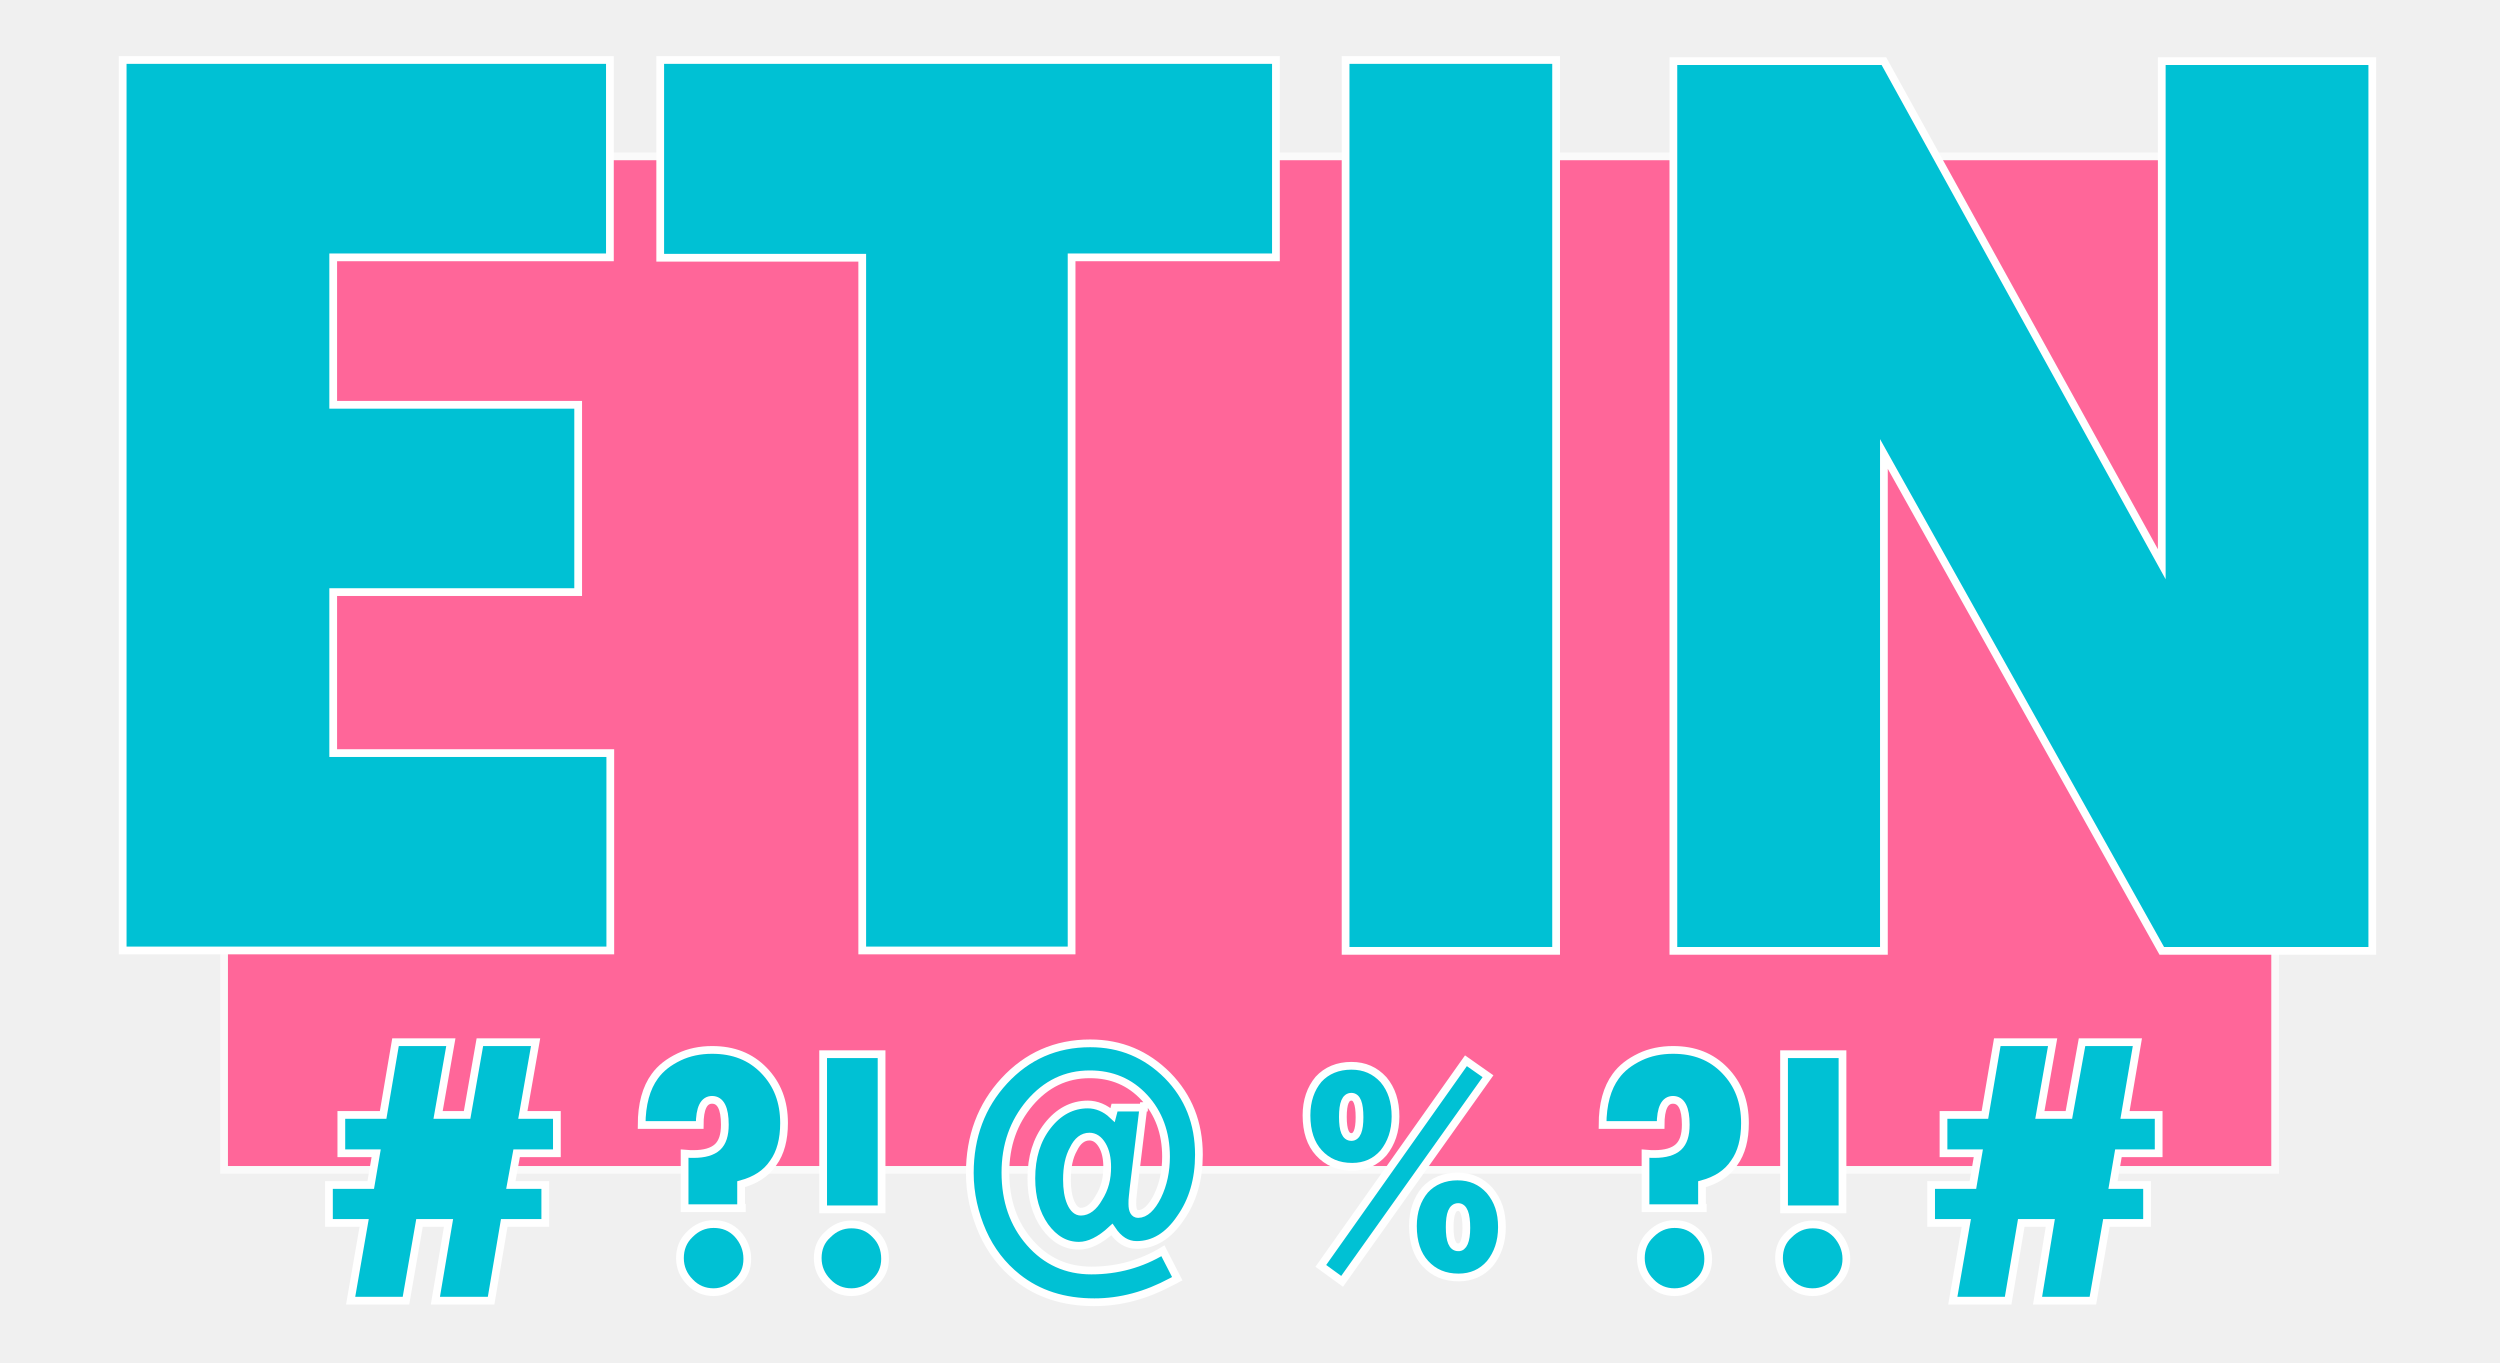
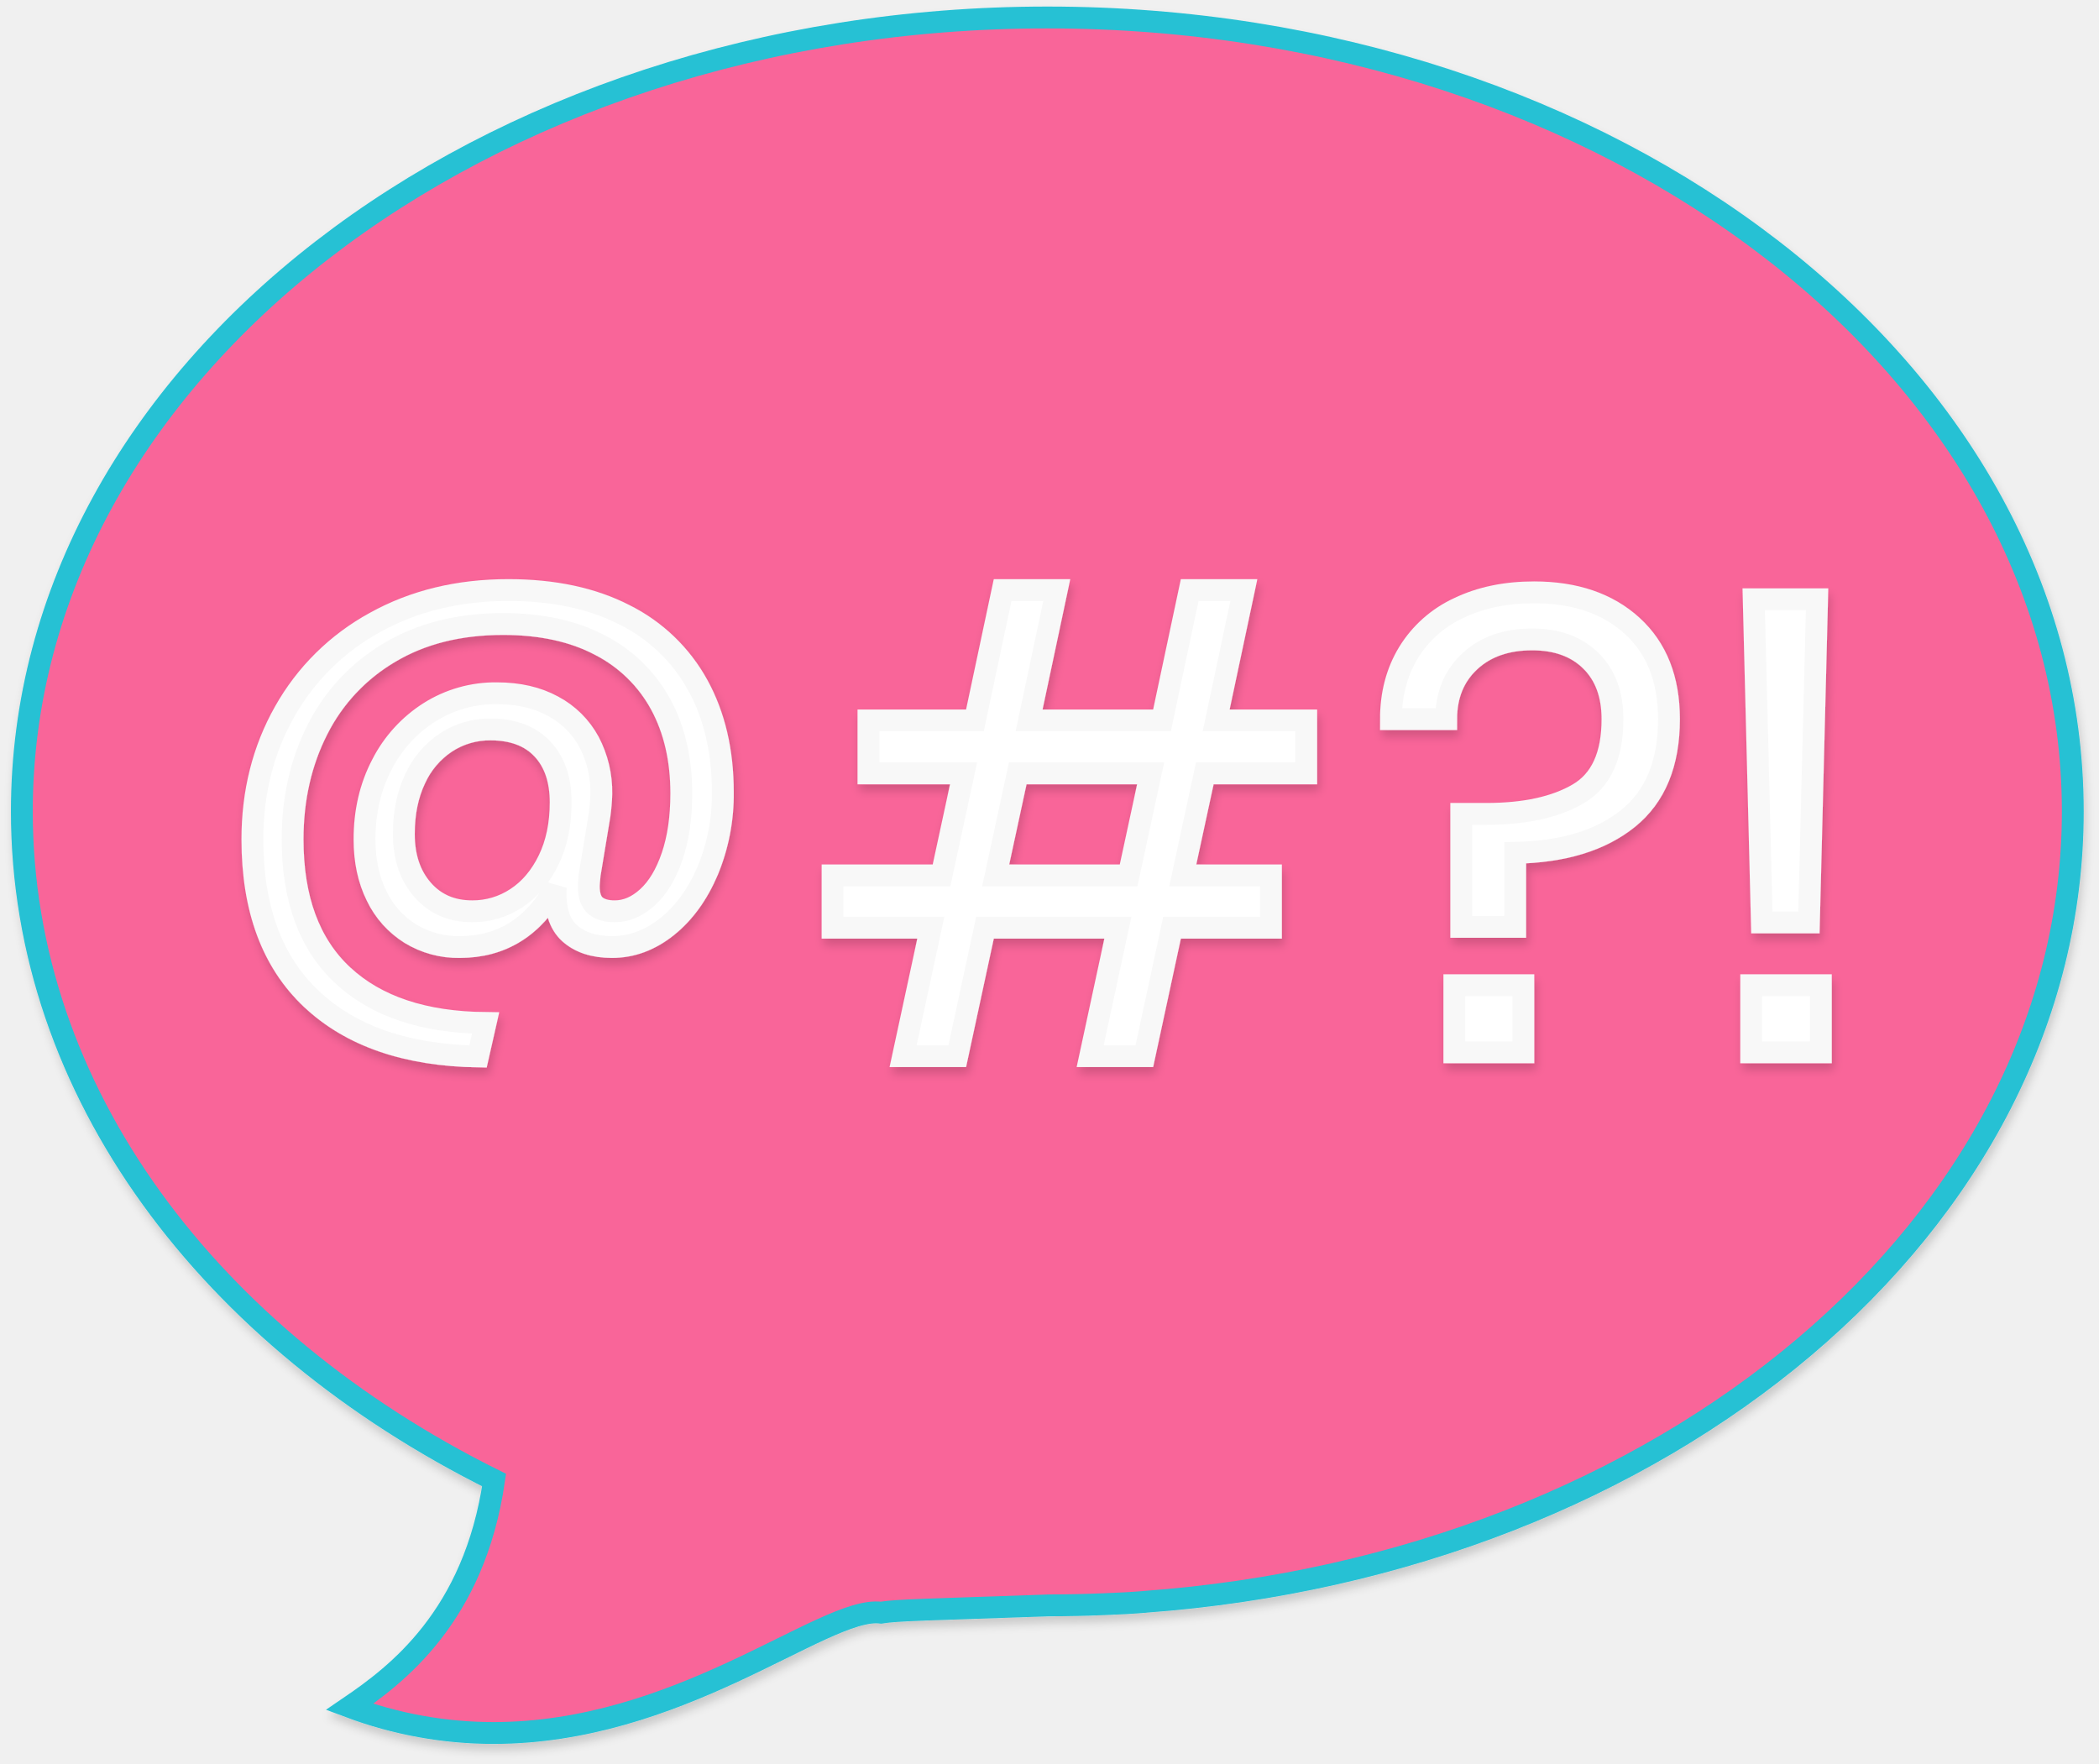
- <svg xmlns="http://www.w3.org/2000/svg" version="1.1" id="logo" x="0px" y="0px" viewBox="0 0 646 352" style="enable-background:new 0 0 646 352;" xml:space="preserve">
-   <style type="text/css">
- 	.st0{fill:#FF6699;stroke:#FAFAFA;stroke-width:2;stroke-miterlimit:10;}
- 	.st1{fill:#00C1D4;stroke:#FFFFFF;stroke-width:2;stroke-miterlimit:10;}
- </style>
-   <g>
-     <rect x="57.9" y="40.4" class="st0" width="530" height="261.9" />
-     <g>
-       <g>
-         <path class="st1" d="M295.5,285.8l-2.6,21.4c-0.1,0.7-0.1,1.3-0.2,1.9c-0.1,0.7-0.1,1.3-0.1,2c0,1.7,0.5,2.6,1.5,2.6     c1.8,0,3.5-1.6,5-4.6c1.5-3.1,2.2-6.5,2.2-10.2c0-6.2-1.9-11.3-5.6-15.3c-3.7-4-8.4-6-14.1-6c-6.2,0-11.3,2.5-15.5,7.4     c-4.2,5-6.3,10.9-6.3,18c0,7.3,2.1,13.3,6.3,18.1c4.2,4.8,9.5,7.2,15.9,7.2c6.7,0,12.9-1.7,18.5-5.1l3.7,7.2     c-0.2,0.1-0.3,0.2-0.5,0.2s-0.2,0.1-0.2,0.2l-0.8,0.4c-6.5,3.5-13.1,5.3-19.9,5.3c-7.9,0-14.5-2.1-19.9-6.4     c-3.9-3.1-6.9-7-9-11.7c-2.1-4.8-3.3-9.9-3.3-15.3c0-9.4,3-17.4,8.9-23.8s13.3-9.7,22.2-9.7c7.9,0,14.5,2.8,20,8.3     c5.4,5.5,8.1,12.3,8.1,20.5c0,6.4-1.6,11.9-4.8,16.4c-3.1,4.6-6.9,6.9-11.3,6.9c-2.5,0-4.6-1.3-6.4-4c-3,2.8-5.9,4.2-8.5,4.2     c-3.5,0-6.4-1.7-8.8-5c-2.3-3.3-3.5-7.4-3.5-12.4c0-5.5,1.4-10,4.2-13.6s6.3-5.5,10.4-5.5c2.2,0,4.5,0.9,6.4,2.7l0.5-1.9h7.6     V285.8z M286.1,301.6c0-2.3-0.4-4.2-1.3-5.7c-0.9-1.5-2-2.2-3.3-2.2c-1.7,0-3.1,1.1-4.1,3.2c-1.2,2.1-1.7,4.8-1.7,7.9     c0,2.4,0.3,4.4,1,6c0.7,1.6,1.6,2.3,2.6,2.3c1.7,0,3.3-1.2,4.6-3.5C285.5,307.1,286.1,304.5,286.1,301.6z" />
+ <svg xmlns="http://www.w3.org/2000/svg" width="961" height="807.431" viewBox="0 0 961 807.431">
+   <defs>
+     <filter id="a" x="0" y="0" width="961" height="807.431" filterUnits="userSpaceOnUse">
+       <feOffset dx="1" dy="3" input="SourceAlpha" />
+       <feGaussianBlur stdDeviation="2" result="b" />
+       <feFlood flood-opacity="0.161" />
+       <feComposite operator="in" in2="b" />
+       <feComposite in="SourceGraphic" />
+     </filter>
+     <filter id="c" x="105.553" y="262.151" width="237.393" height="235.619" filterUnits="userSpaceOnUse">
+       <feOffset dx="1" dy="3" input="SourceAlpha" />
+       <feGaussianBlur stdDeviation="2" result="d" />
+       <feFlood flood-opacity="0.161" />
+       <feComposite operator="in" in2="d" />
+       <feComposite in="SourceGraphic" />
+     </filter>
+     <filter id="e" x="371.187" y="262.151" width="238.859" height="235.398" filterUnits="userSpaceOnUse">
+       <feOffset dx="1" dy="3" input="SourceAlpha" />
+       <feGaussianBlur stdDeviation="2" result="f" />
+       <feFlood flood-opacity="0.161" />
+       <feComposite operator="in" in2="f" />
+       <feComposite in="SourceGraphic" />
+     </filter>
+     <filter id="g" x="626.832" y="263.192" width="218.824" height="232.616" filterUnits="userSpaceOnUse">
+       <feOffset dx="1" dy="3" input="SourceAlpha" />
+       <feGaussianBlur stdDeviation="2" result="h" />
+       <feFlood flood-opacity="0.161" />
+       <feComposite operator="in" in2="h" />
+       <feComposite in="SourceGraphic" />
+     </filter>
+   </defs>
+   <g transform="translate(-58.5 -137.5)">
+     <g transform="matrix(1, 0, 0, 1, 58.5, 137.5)" filter="url(#a)">
+       <path d="M150.536,773.986c21.271-14.492,57.108-41.194,66.176-103.868C86.66,605.484.5,492.535.5,364,.5,163.245,210.7.5,470,.5S939.5,163.245,939.5,364c0,189.177-186.661,344.6-425.162,361.9l.643-.025q-9.268.752-19.176,1.085-12.274.515-24.721.539c-56.1,1.984-69.375,2.1-77.258,3.336-13.152-1.664-36.834,12.91-68.436,27.483-29.937,13.806-66.991,27.612-108.925,27.614A187.954,187.954,0,0,1,150.536,773.986Z" transform="translate(9.5 7.5)" fill="#f96599" stroke="#25c1d4" stroke-width="10" />
+     </g>
+     <g transform="translate(43.906 -27.917)">
+       <g transform="matrix(1, 0, 0, 1, 14.59, 165.42)" filter="url(#c)">
+         <path d="M130.5-218.553q31.092,0,53.183,11.353a77.791,77.791,0,0,1,33.546,32.217q11.455,20.864,11.455,48.888a90.9,90.9,0,0,1-6.955,36.1q-6.955,16.262-18.614,25.569t-25.16,9.307q-12.478,0-19.535-6.443t-6.239-20.967q-15.137,27.41-43.979,27.41a42.082,42.082,0,0,1-22.6-6.137A41.4,41.4,0,0,1,70.161-78.537q-5.523-11.148-5.523-25.876,0-19.023,7.978-34.262A61.151,61.151,0,0,1,94.4-162.608a56.593,56.593,0,0,1,30.785-8.693q14.932,0,25.773,5.932a40.084,40.084,0,0,1,16.466,16.364,49.2,49.2,0,0,1,5.625,23.728,86.815,86.815,0,0,1-.818,9.818l-4.5,27.205q-.409,4.091-.409,5.318,0,6.341,3.068,8.9t8.8,2.557q7.978,0,15.035-6.443t11.25-18.716q4.193-12.273,4.193-28.842,0-23.319-9.409-40.706a65.645,65.645,0,0,0-27.717-27.1q-18.307-9.716-44.49-9.716-30.069,0-51.854,12.989a85.42,85.42,0,0,0-33.137,35.387q-11.353,22.4-11.353,50.217,0,40.91,23.012,62.286t65.354,21.785L116.595-5Q67.5-5.819,40.4-31.286T13.3-104.413q0-32.319,14.728-58.4a105.3,105.3,0,0,1,41.422-40.91Q96.139-218.553,130.5-218.553ZM113.935-71.48a36.176,36.176,0,0,0,20.251-6.034q9.2-6.034,14.728-17.387t5.523-26.489q0-15.546-8.387-24.444t-23.728-8.9a36.475,36.475,0,0,0-20.353,5.932,39.632,39.632,0,0,0-14.216,16.773q-5.114,10.841-5.114,25.16,0,15.75,8.591,25.569T113.935-71.48Z" transform="translate(102.26 488.7)" fill="#fff" stroke="#f8f8f8" stroke-width="10" />
      </g>
-       <g>
-         <path class="st1" d="M360.6,288.5c0,3.8-1.1,6.9-3.1,9.4c-2.1,2.4-4.8,3.6-8.1,3.6c-3.6,0-6.4-1.2-8.6-3.6     c-2.1-2.3-3.2-5.5-3.2-9.7c0-3.8,1.1-6.9,3.1-9.3c2.1-2.3,5-3.5,8.5-3.5c3.4,0,6.1,1.2,8.3,3.6     C359.6,281.5,360.6,284.6,360.6,288.5z M346.8,331.1l-5.5-4l37.5-53l5.7,4L346.8,331.1z M351.3,288.7c0-3.6-0.7-5.3-2.1-5.3     c-1.5,0-2.2,1.7-2.2,5.2c0,3.5,0.7,5.2,2.2,5.2C350.6,293.8,351.3,292.1,351.3,288.7z M388.1,317.1c0,3.8-1.1,6.9-3.1,9.4     c-2.1,2.4-4.8,3.6-8.1,3.6c-3.6,0-6.4-1.2-8.6-3.6c-2.1-2.3-3.2-5.5-3.2-9.7c0-3.8,1.1-6.9,3.1-9.3c2.1-2.3,5-3.5,8.4-3.5     c3.4,0,6.1,1.2,8.3,3.6C387.1,310.2,388.1,313.2,388.1,317.1z M378.9,317.3c0-3.6-0.7-5.4-2.1-5.4c-1.5,0-2.2,1.7-2.2,5.2     c0,3.5,0.7,5.2,2.2,5.2C378.1,322.4,378.9,320.7,378.9,317.3z" />
+       <g transform="matrix(1, 0, 0, 1, 14.59, 165.42)" filter="url(#e)">
+         <path d="M178.463-121.063,168.37-74.346h40.373v23.935H163.468L150.779,8.418h-24.8l12.689-58.829H77.82L65.131,8.418h-24.8L53.02-50.411H8.033V-74.346H57.922l10.093-46.717H24.47v-24.224H73.206L85.894-204.98h24.8L98.006-145.286h60.847l12.689-59.694h24.8l-12.689,59.694h41.238v24.224Zm-24.8,0H92.816L82.722-74.346H143.57Z" transform="translate(373.15 475.13)" fill="#fff" stroke="#f8f8f8" stroke-width="10" />
      </g>
-       <polygon class="st1" points="140.9,306.2 140.9,316 130.3,316 126.9,336.1 112.5,336.1 115.9,316 108.4,316 104.9,336.1     90.6,336.1 94.1,316 85,316 85,306.2 95.8,306.2 97.2,298 88.2,298 88.2,288.1 99,288.1 102.2,269.3 116.5,269.3 113.2,288.1     120.7,288.1 124,269.3 138.4,269.3 135.1,288.1 143.9,288.1 143.9,298 133.5,298 132,306.2   " />
-       <polygon class="st1" points="554.8,306.2 554.8,316 544.3,316 540.8,336.1 526.5,336.1 529.8,316 522.3,316 518.9,336.1     504.6,336.1 508.1,316 499,316 499,306.2 509.8,306.2 511.2,298 502.2,298 502.2,288.1 512.9,288.1 516.1,269.3 530.4,269.3     527.1,288.1 534.6,288.1 538,269.3 552.3,269.3 549.1,288.1 557.8,288.1 557.8,298 547.4,298 546,306.2   " />
-       <g>
-         <path class="st1" d="M440,312.2h-14.8v-14.1c1.1,0.1,1.8,0.1,2.3,0.1c2.8,0,4.9-0.6,6.2-1.8c1.3-1.2,1.9-3.1,1.9-5.8     c0-4.2-1.1-6.4-3.3-6.4c-2.1,0-3.2,2.1-3.2,6.5h-15c0-5.4,1.2-9.6,3.4-12.6c1.5-2.1,3.6-3.7,6.3-5c2.5-1.2,5.4-1.8,8.5-1.8     c5.5,0,9.9,1.7,13.4,5.3c3.5,3.6,5.2,8.1,5.2,13.6c0,4.2-0.9,7.7-2.8,10.3c-1.8,2.7-4.6,4.5-8.3,5.5v6.1H440z M441.4,325.3     c0,2.4-0.8,4.4-2.6,6c-1.7,1.7-3.8,2.6-6.1,2.6s-4.4-0.8-6.1-2.6c-1.7-1.7-2.6-3.8-2.6-6.2s0.8-4.5,2.6-6.2     c1.7-1.7,3.7-2.6,6.1-2.6c2.5,0,4.5,0.8,6.2,2.6C440.5,320.7,441.4,322.8,441.4,325.3z" />
-         <path class="st1" d="M477.1,325.3c0,2.4-0.9,4.4-2.6,6c-1.7,1.7-3.8,2.6-6.1,2.6s-4.4-0.8-6.1-2.6c-1.7-1.7-2.6-3.8-2.6-6.2     s0.8-4.5,2.6-6.1c1.7-1.7,3.7-2.6,6.1-2.6c2.5,0,4.5,0.8,6.2,2.6C476.1,320.7,477.1,322.8,477.1,325.3z M476.1,312.5h-15.1v-40.1     h15.1V312.5z" />
+       <g transform="matrix(1, 0, 0, 1, 14.59, 165.42)" filter="url(#g)">
+         <path d="M72.688-202.308q28.159,0,44.968,15.372t16.809,42.669q0,30.457-18.82,45.543T64.068-83.064v33.906H39.358v-51.72H50.851q26.435,0,42.095-9.195t15.66-34.193q0-16.953-9.913-26.722t-26.866-9.769q-17.815,0-28.59,10.057T32.461-144.266H7.176q0-17.24,8.045-30.458a53.073,53.073,0,0,1,22.987-20.4Q53.15-202.308,72.688-202.308ZM67.8-22.436V8.308H36.2V-22.436ZM202.276-199.147,198.541-51.17h-21.55l-3.735-147.977ZM204-22.436V8.308H172.106V-22.436Z" transform="translate(629.66 473.5)" fill="#fff" stroke="#f8f8f8" stroke-width="10" />
      </g>
-       <g>
-         <path class="st1" d="M191.7,312.2h-14.8v-14.1c1.1,0.1,1.8,0.1,2.3,0.1c2.8,0,4.9-0.6,6.2-1.8c1.3-1.2,1.9-3.1,1.9-5.8     c0-4.2-1.1-6.4-3.3-6.4c-2.1,0-3.2,2.1-3.2,6.5h-15c0-5.4,1.2-9.6,3.4-12.6c1.5-2.1,3.6-3.7,6.3-5c2.5-1.2,5.4-1.8,8.5-1.8     c5.5,0,9.9,1.7,13.4,5.3c3.5,3.6,5.2,8.1,5.2,13.6c0,4.2-0.9,7.7-2.8,10.3c-1.8,2.7-4.6,4.5-8.3,5.5v6.1H191.7z M193.1,325.3     c0,2.4-0.8,4.4-2.6,6s-3.8,2.6-6.1,2.6s-4.4-0.8-6.1-2.6c-1.7-1.7-2.6-3.8-2.6-6.2s0.8-4.5,2.6-6.2c1.7-1.7,3.7-2.6,6.1-2.6     c2.5,0,4.5,0.8,6.2,2.6C192.2,320.7,193.1,322.8,193.1,325.3z" />
-         <path class="st1" d="M228.7,325.3c0,2.4-0.9,4.4-2.6,6c-1.7,1.7-3.8,2.6-6.1,2.6s-4.4-0.8-6.1-2.6c-1.7-1.7-2.6-3.8-2.6-6.2     s0.8-4.5,2.6-6.1c1.7-1.7,3.7-2.6,6.1-2.6c2.5,0,4.5,0.8,6.2,2.6C227.9,320.7,228.7,322.8,228.7,325.3z M227.8,312.5h-15.1v-40.1     h15.1V312.5z" />
-       </g>
-     </g>
-     <g>
-       <path class="st1" d="M86.1,66.6v38h63.3V153H86.1v41.6h71.6v51H31.7V15.5h125.9v51H86.1V66.6z" />
-       <path class="st1" d="M329.7,15.5v51h-52.8v179.1h-54.1v-179h-52.2V15.5H329.7z" />
-       <path class="st1" d="M402.1,15.5v230.2h-54.4V15.5H402.1z" />
-       <path class="st1" d="M613,245.7h-54.4l-71.8-128.4v128.4h-54.4V15.8h54.4l71.8,130v-130H613V245.7z" />
    </g>
  </g>
</svg>
